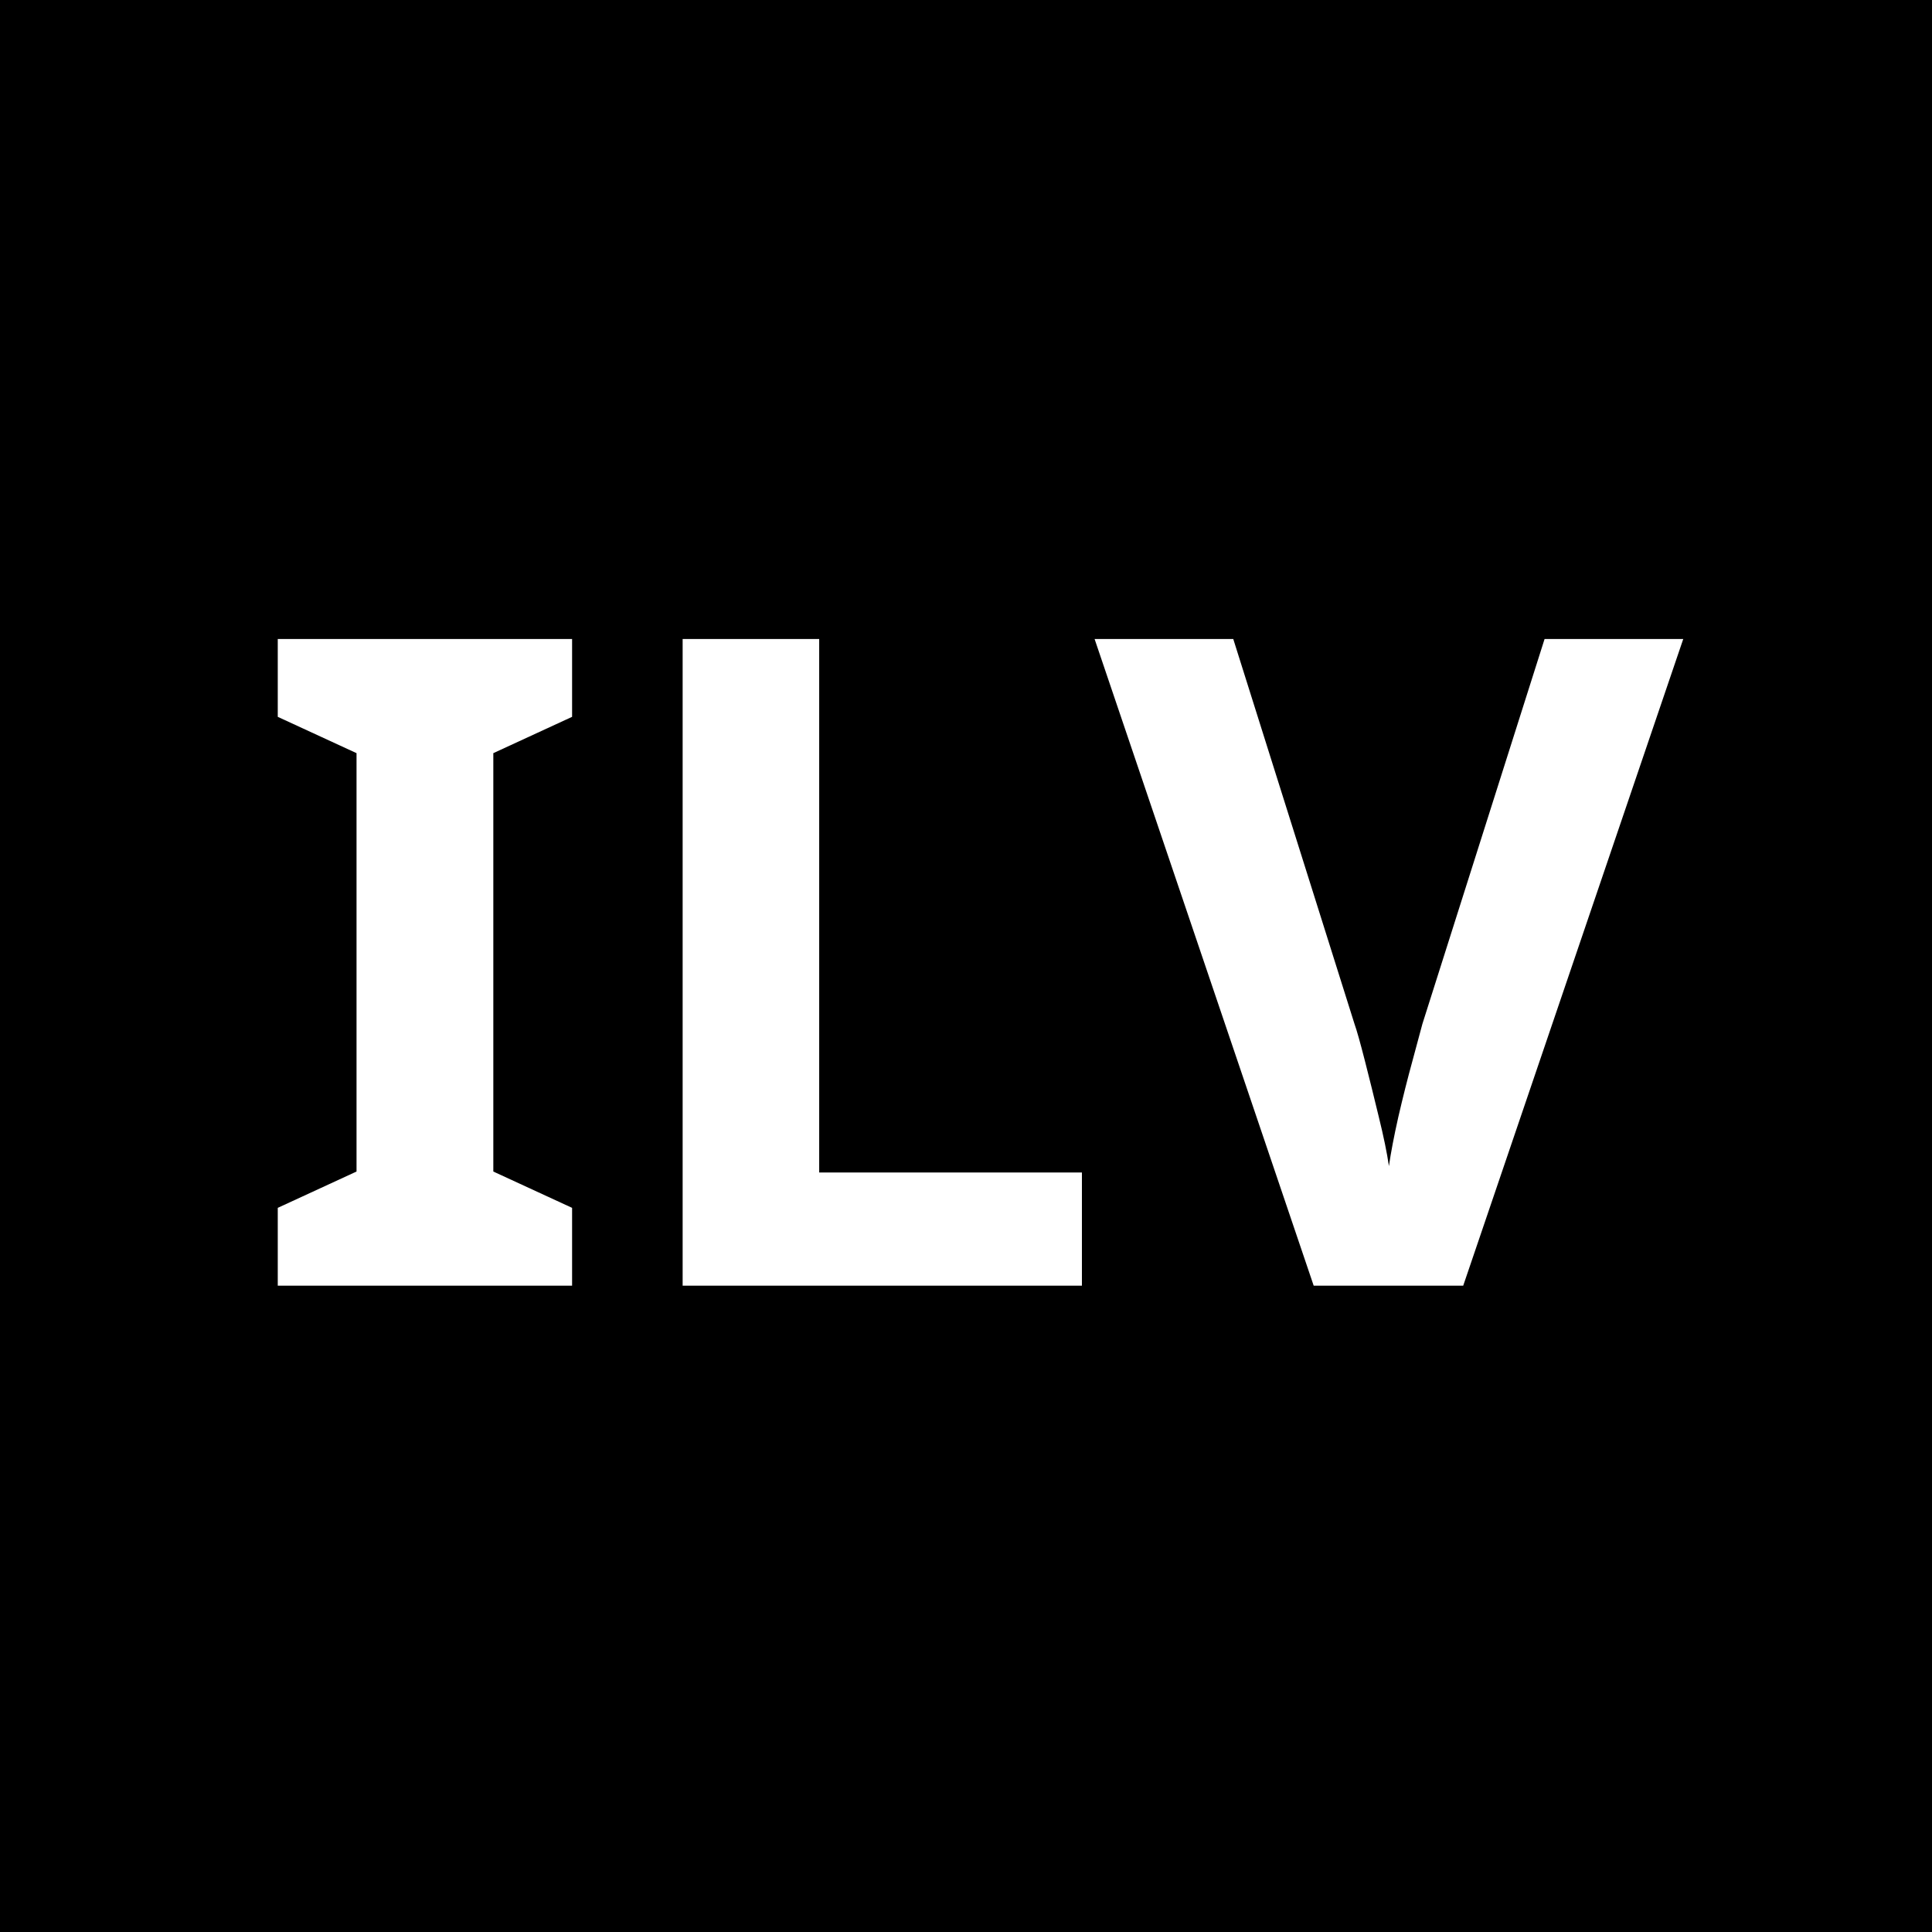
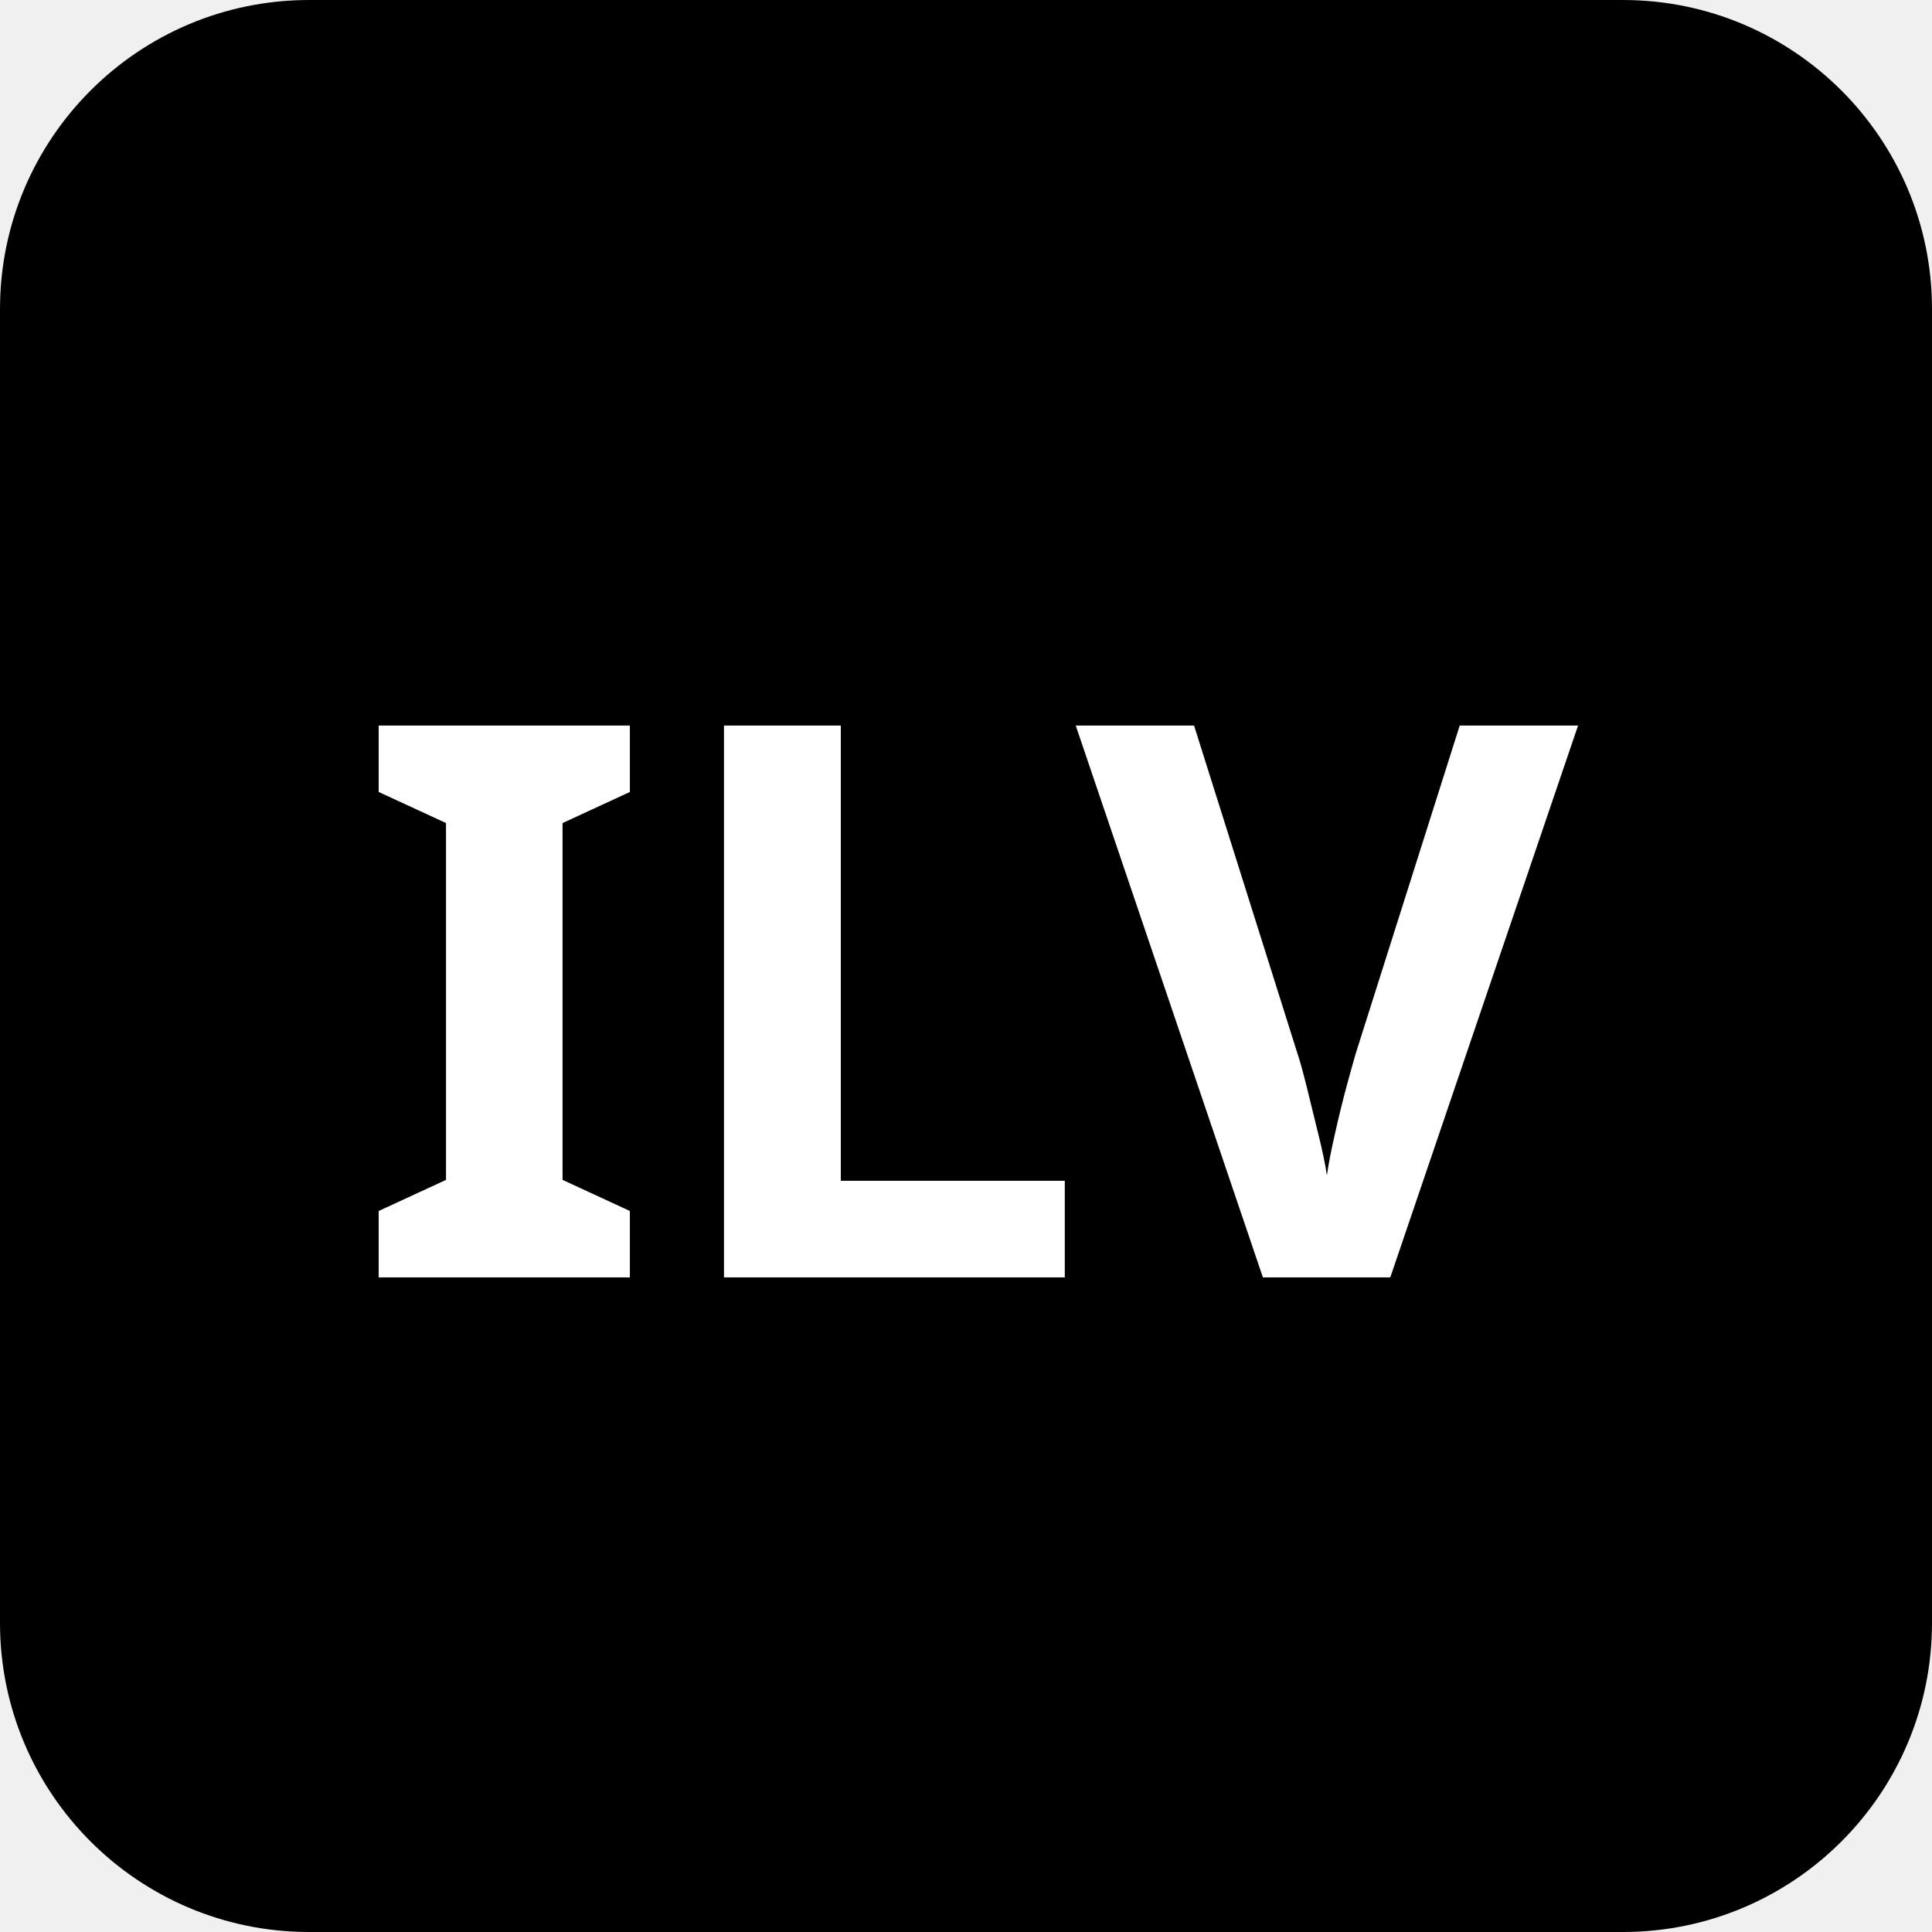
- <svg xmlns="http://www.w3.org/2000/svg" viewBox="0 0 128 128">
-   <rect width="128" height="128" fill="black" />
-   <text x="50%" y="50%" dominant-baseline="middle" text-anchor="middle" font-family="sans-serif" font-size="60" font-weight="bold" fill="white">ILV</text>
+ <svg xmlns="http://www.w3.org/2000/svg" viewBox="0 0 100 100">
+   <rect width="100" height="100" rx="16" fill="black" />
+   <text x="50%" y="52%" dominant-baseline="middle" text-anchor="middle" font-family="sans-serif" font-size="40" font-weight="bold" fill="white">ILV</text>
</svg>
